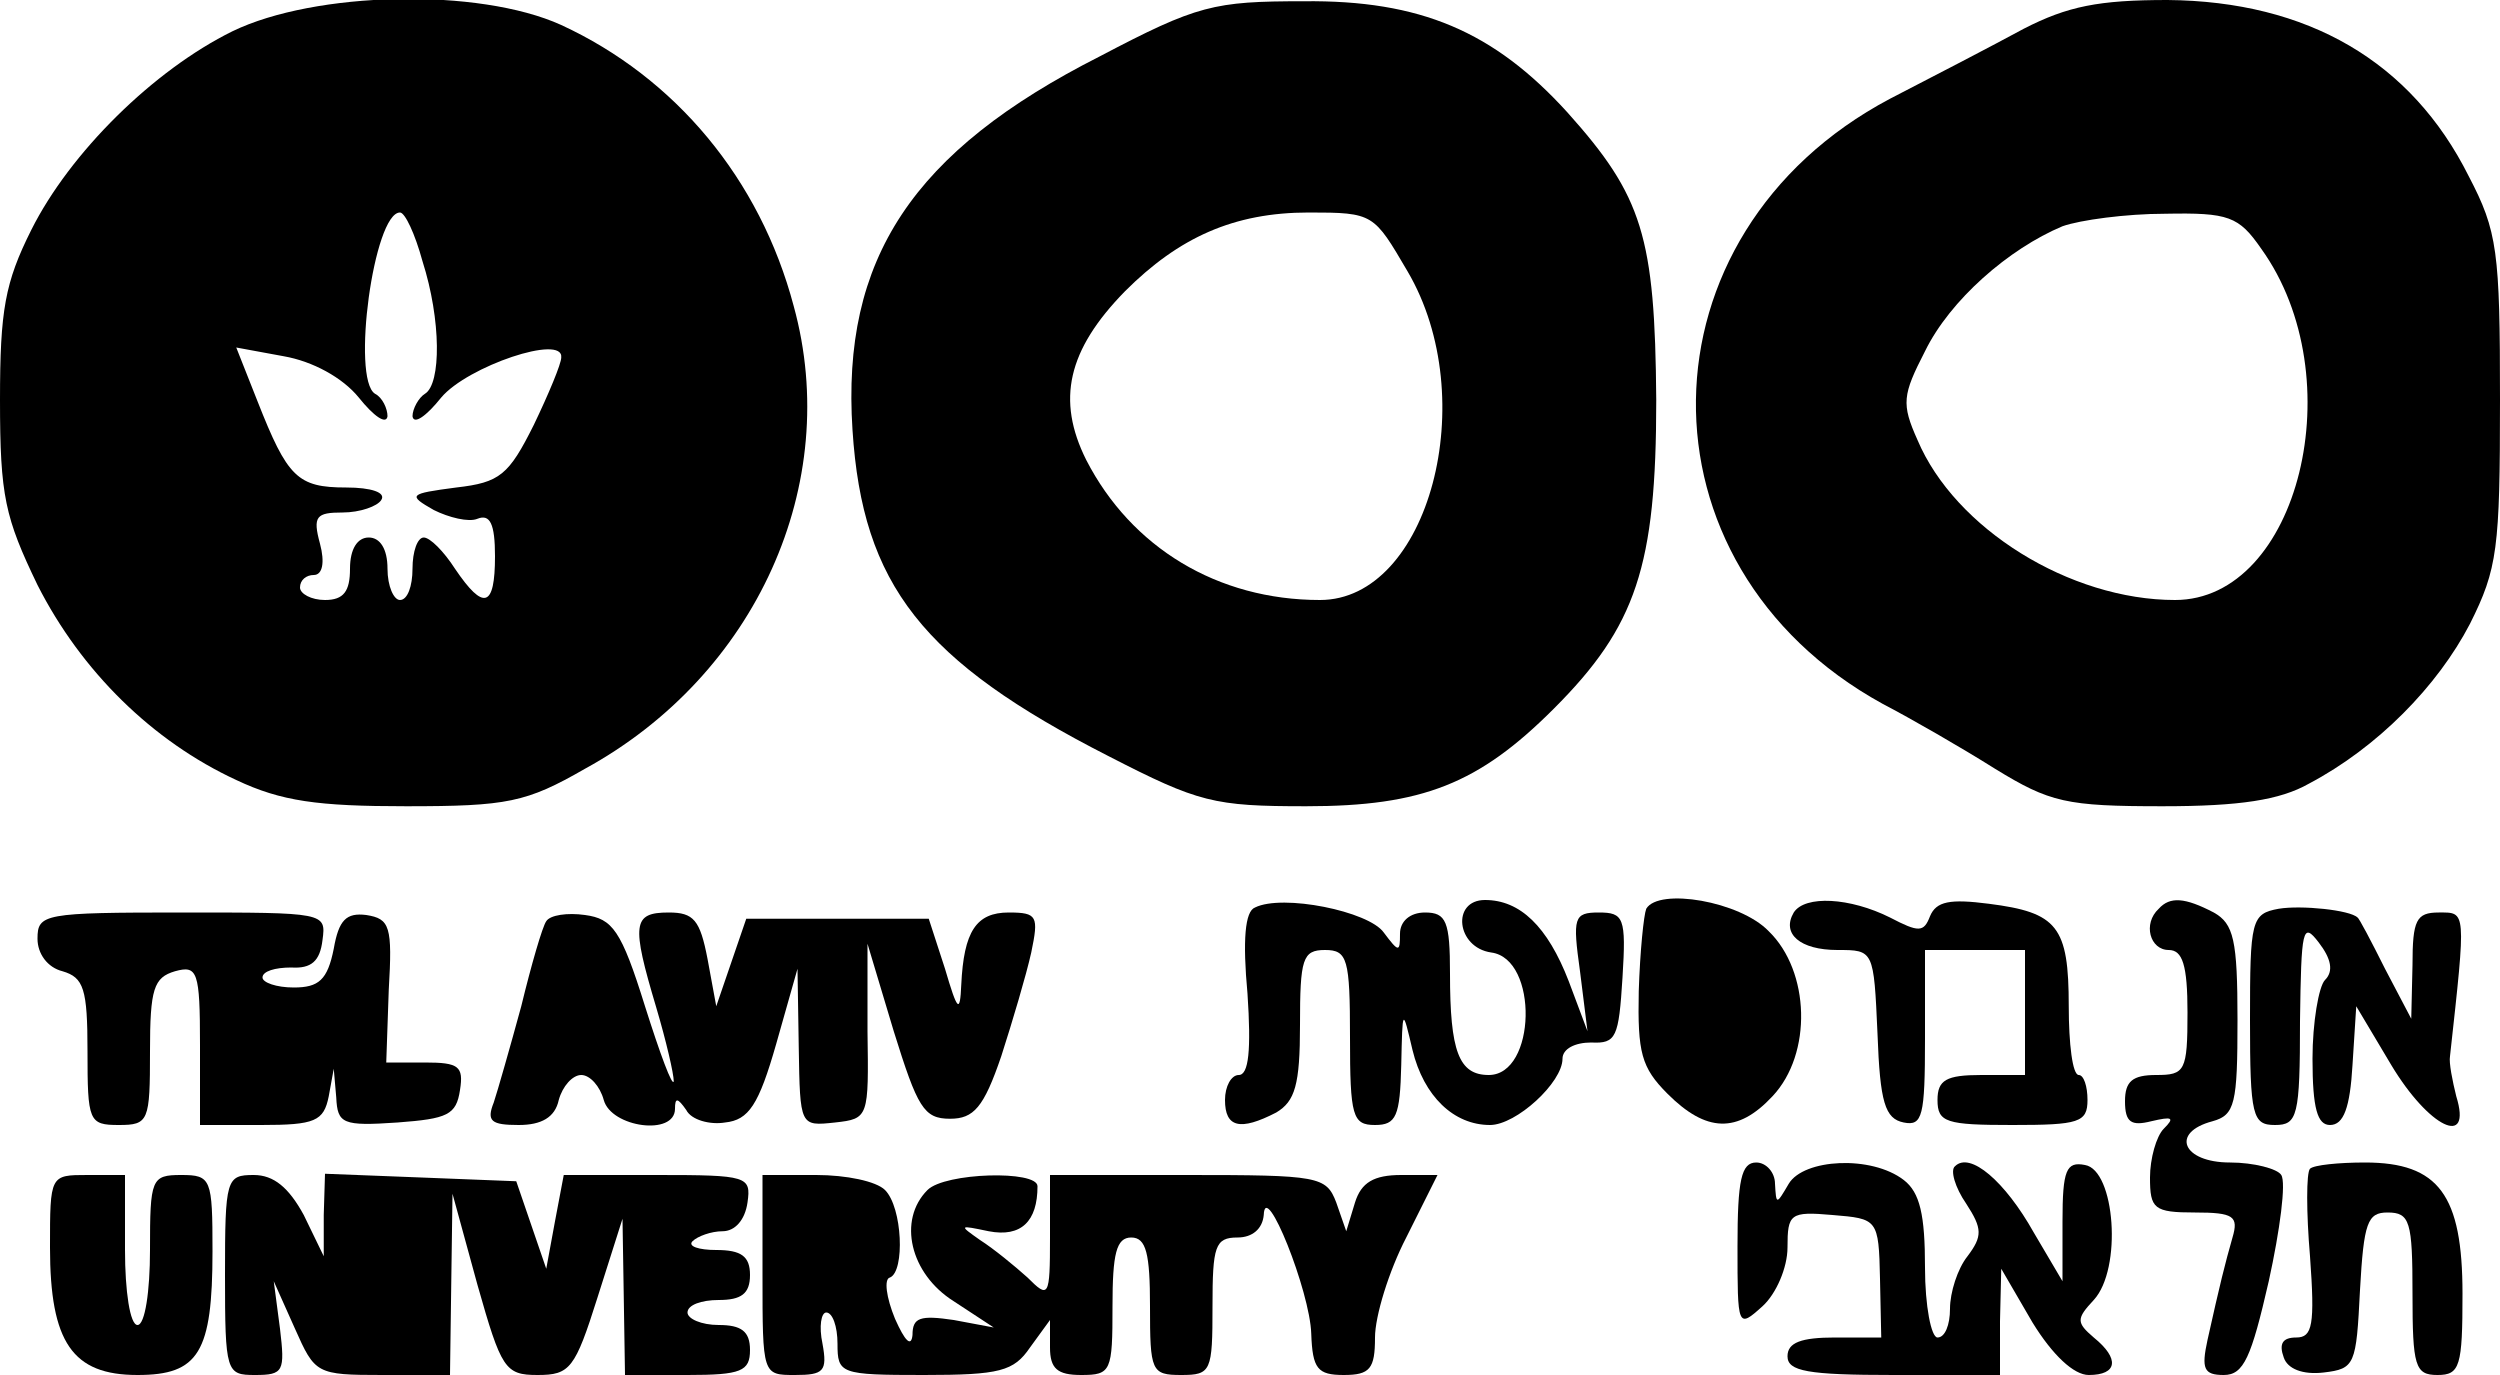
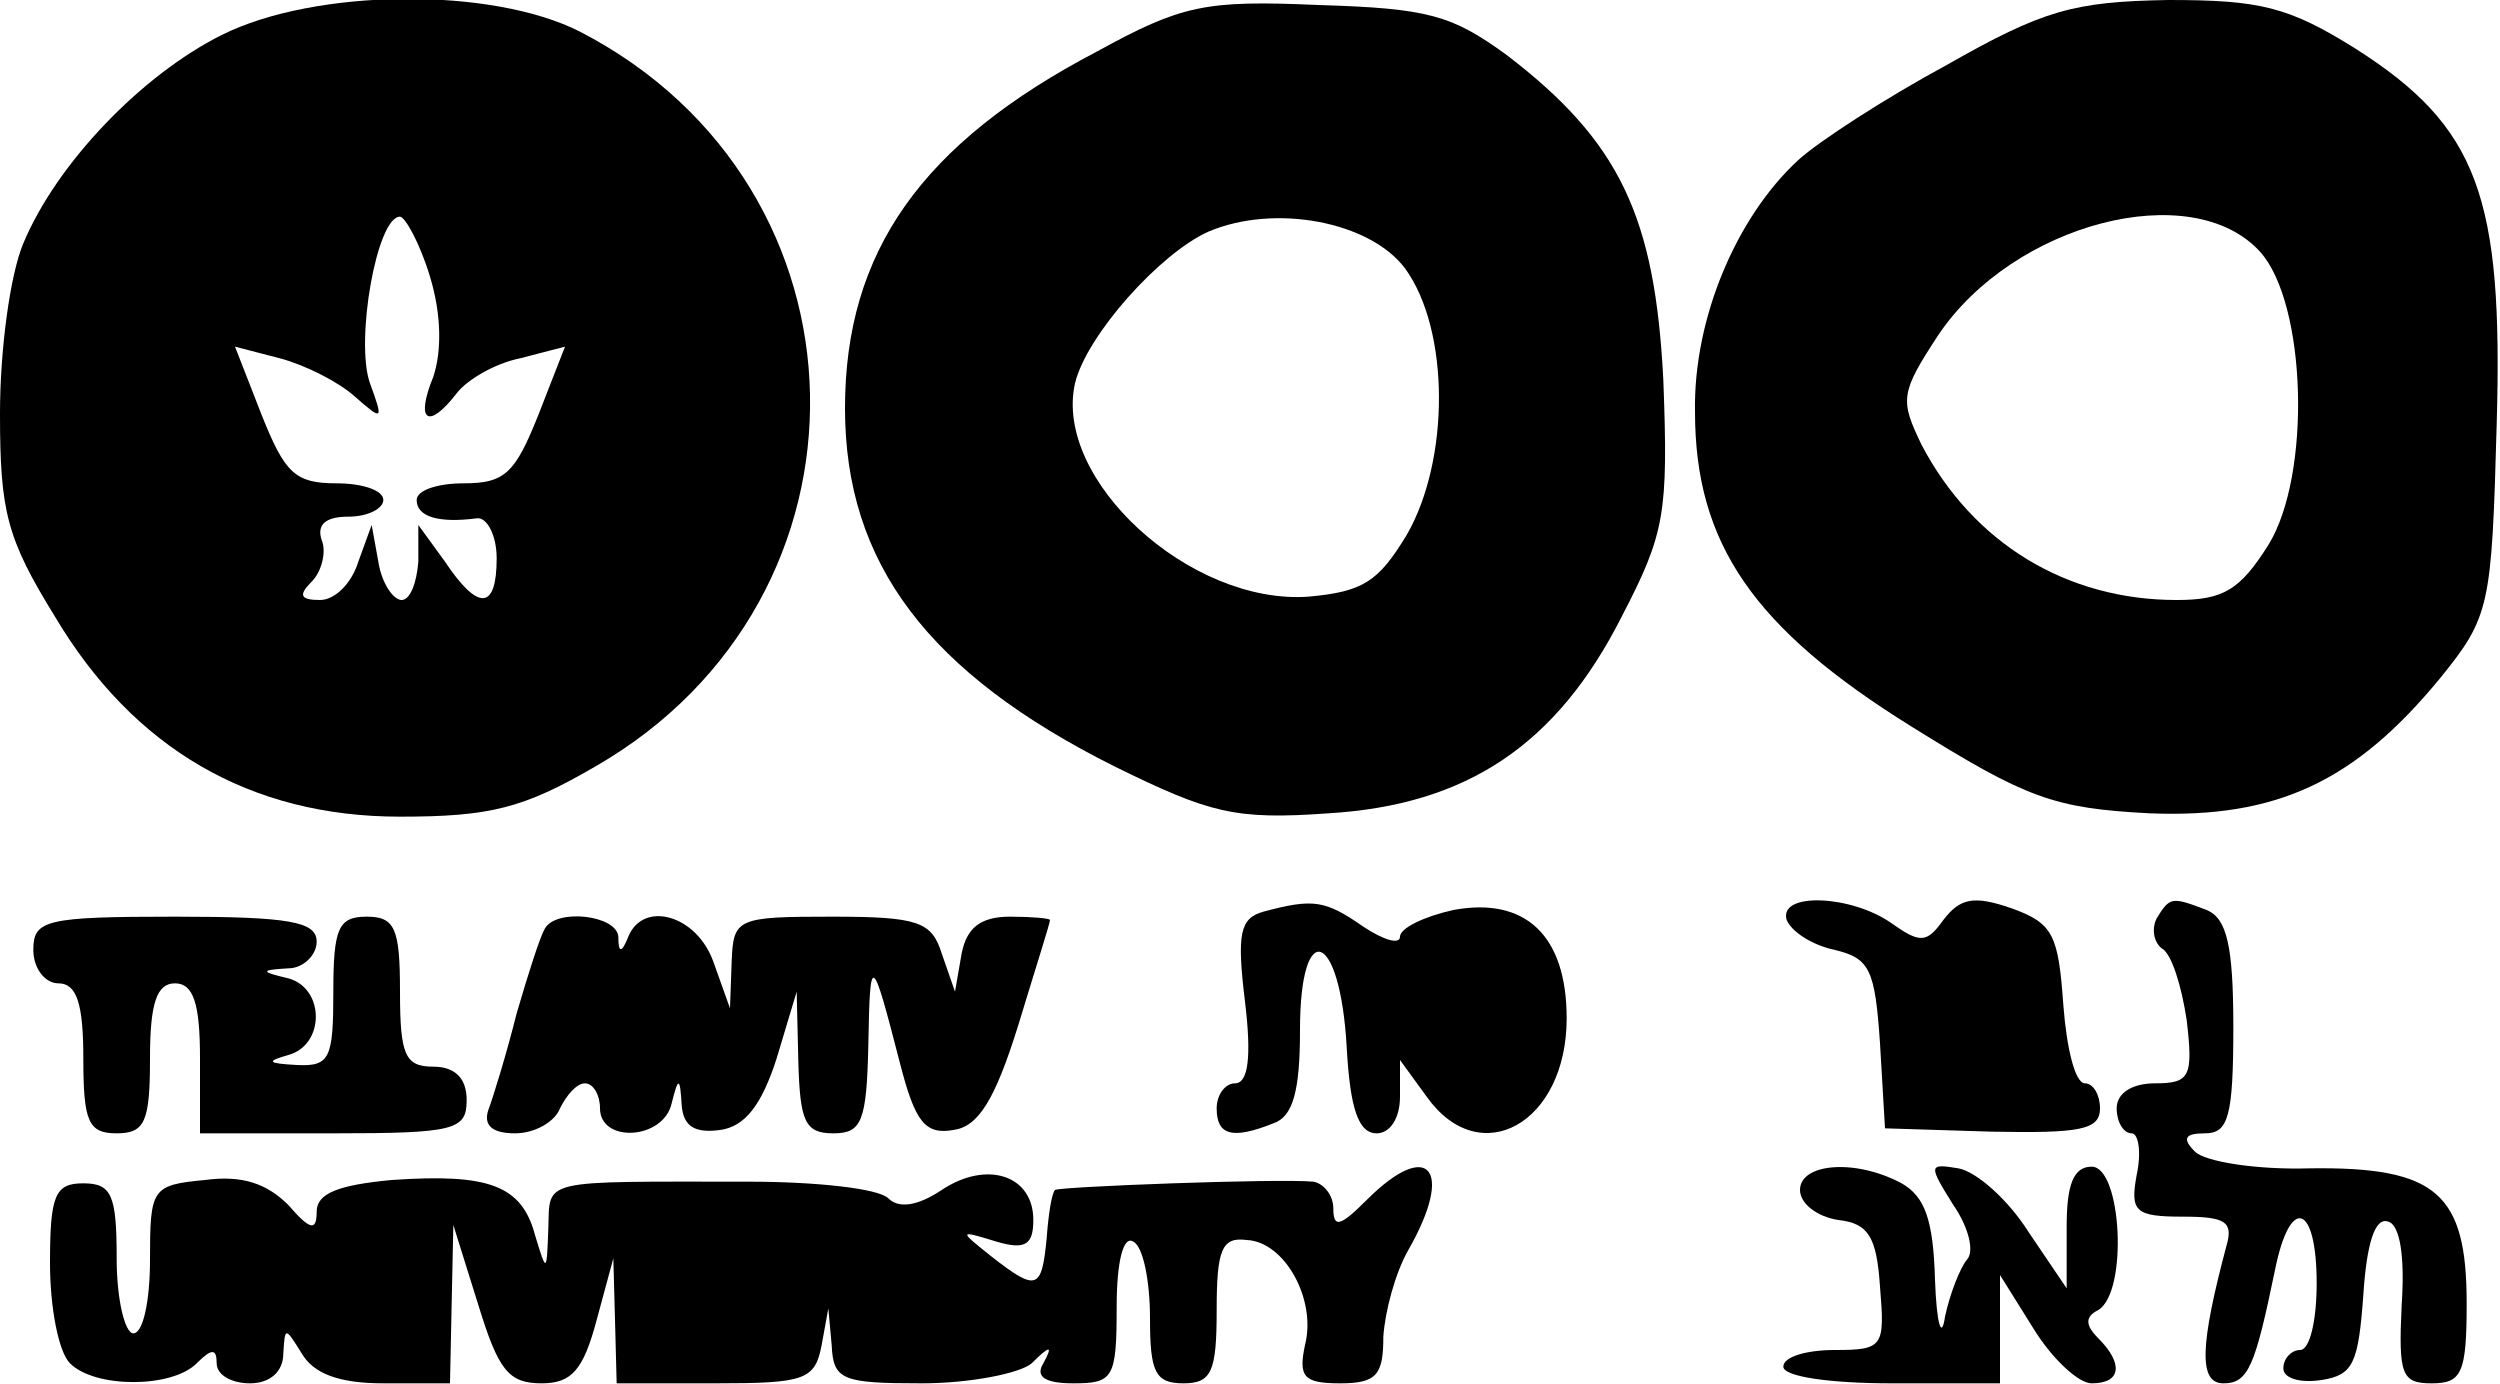
- <svg xmlns="http://www.w3.org/2000/svg" version="1.0" width="200pt" height="110pt" viewBox="0 0 200 110" preserveAspectRatio="xMidYMid meet">
-   <g transform="translate(0,110) scale(0.1,-0.1)" fill="#000000" stroke="none">
-     <path d="M186 1075 c-63 -31 -130 -97 -161 -159 -21 -42 -25 -64 -25 -136 0 -77 4 -94 30 -148 35 -69 92 -125 159 -156 36 -17 65 -21 136 -21 81 0 96 3 143 30 137 75 206 228 167 370 -27 102 -95 183 -186 225 -66 30 -197 27 -263 -5z m152 -184 c15 -47 15 -98 2 -106 -5 -3 -10 -12 -10 -18 1 -7 11 0 23 15 21 25 98 51 96 32 0 -5 -10 -29 -22 -54 -20 -40 -27 -46 -62 -50 -38 -5 -39 -6 -18 -18 12 -6 28 -10 35 -7 10 4 14 -4 14 -30 0 -41 -9 -44 -32 -10 -9 14 -20 25 -25 25 -5 0 -9 -11 -9 -25 0 -14 -4 -25 -10 -25 -5 0 -10 11 -10 25 0 16 -6 25 -15 25 -9 0 -15 -9 -15 -25 0 -18 -5 -25 -20 -25 -11 0 -20 5 -20 10 0 6 5 10 11 10 7 0 9 10 5 25 -6 22 -3 25 18 25 14 0 28 5 31 10 4 6 -8 10 -28 10 -39 0 -47 8 -71 69 l-17 43 38 -7 c23 -4 47 -17 60 -33 12 -15 22 -22 23 -15 0 6 -4 15 -10 18 -19 12 -1 145 20 145 4 0 12 -17 18 -39z" />
-     <path d="M880 1055 c-150 -76 -207 -162 -198 -299 8 -124 56 -185 205 -261 72 -37 84 -40 158 -40 93 0 138 18 198 78 66 66 82 114 82 247 -1 131 -11 163 -71 230 -59 65 -118 90 -211 89 -72 0 -85 -3 -163 -44z m246 -172 c60 -102 17 -263 -70 -263 -82 0 -151 42 -187 112 -24 48 -15 88 31 135 43 43 87 63 147 63 52 0 52 -1 79 -47z" />
-     <path d="M1619 1077 c-24 -13 -72 -38 -107 -56 -204 -108 -208 -373 -6 -484 23 -12 63 -35 90 -52 44 -27 57 -30 134 -30 62 0 94 5 117 18 55 29 103 78 129 128 22 44 24 60 24 179 0 119 -2 135 -25 179 -46 92 -129 140 -241 141 -55 0 -80 -5 -115 -23z m190 -176 c74 -103 30 -281 -69 -281 -84 0 -176 57 -206 128 -13 29 -12 36 6 71 20 41 67 82 110 100 14 5 51 10 82 10 51 1 59 -2 77 -28z" />
-     <path d="M1004 374 c-8 -3 -10 -26 -6 -69 3 -45 1 -65 -7 -65 -6 0 -11 -9 -11 -20 0 -22 12 -25 41 -10 15 9 19 22 19 70 0 53 2 60 20 60 18 0 20 -7 20 -70 0 -63 2 -70 20 -70 17 0 20 7 21 48 1 46 1 46 9 12 9 -37 33 -60 62 -60 21 0 58 34 58 53 0 8 10 13 23 13 20 -1 22 4 25 52 3 48 1 52 -19 52 -20 0 -21 -4 -15 -47 l6 -48 -15 40 c-17 44 -39 65 -67 65 -27 0 -23 -38 5 -42 38 -5 36 -98 -2 -98 -24 0 -31 19 -31 81 0 42 -3 49 -20 49 -12 0 -20 -7 -20 -17 0 -15 -1 -15 -13 1 -12 17 -81 31 -103 20z" />
-     <path d="M1317 373 c-2 -5 -5 -34 -6 -66 -1 -49 2 -61 23 -82 31 -31 56 -32 84 -2 32 34 30 100 -3 132 -23 24 -88 35 -98 18z" />
-     <path d="M1435 370 c-10 -17 5 -30 35 -30 29 0 29 0 32 -67 2 -55 6 -68 21 -71 15 -3 17 5 17 67 l0 71 40 0 40 0 0 -50 0 -50 -35 0 c-28 0 -35 -4 -35 -20 0 -18 7 -20 60 -20 53 0 60 2 60 20 0 11 -3 20 -7 20 -5 0 -8 25 -8 55 0 64 -9 75 -64 82 -31 4 -42 2 -47 -10 -5 -13 -9 -13 -32 -1 -32 16 -68 18 -77 4z" />
-     <path d="M1727 373 c-13 -12 -7 -33 8 -33 11 0 15 -12 15 -50 0 -47 -2 -50 -25 -50 -19 0 -25 -5 -25 -21 0 -17 5 -20 21 -16 17 4 19 3 10 -6 -6 -6 -11 -24 -11 -39 0 -25 3 -28 36 -28 31 0 35 -3 30 -20 -6 -21 -10 -37 -20 -82 -5 -23 -3 -28 13 -28 16 0 22 14 36 75 9 41 14 79 10 85 -3 5 -22 10 -41 10 -38 0 -48 24 -14 33 18 5 20 14 20 81 0 64 -3 77 -19 86 -23 12 -35 13 -44 3z" />
-     <path d="M1823 373 c-22 -4 -23 -9 -23 -89 0 -77 2 -84 20 -84 18 0 20 7 20 83 1 74 2 80 15 63 10 -13 12 -23 5 -30 -5 -5 -10 -34 -10 -63 0 -40 4 -53 14 -53 11 0 16 14 18 48 l3 47 28 -47 c30 -50 65 -67 52 -25 -3 12 -6 27 -5 32 13 118 13 115 -9 115 -18 0 -21 -6 -21 -42 l-1 -43 -21 40 c-11 22 -21 41 -22 41 -6 6 -45 10 -63 7z" />
-     <path d="M30 349 c0 -12 8 -23 20 -26 17 -5 20 -14 20 -64 0 -56 1 -59 25 -59 24 0 25 3 25 59 0 50 3 59 20 64 18 5 20 0 20 -59 l0 -64 49 0 c43 0 50 3 54 23 l4 22 2 -23 c1 -21 5 -23 49 -20 40 3 47 6 50 26 3 19 -1 22 -28 22 l-31 0 2 58 c3 51 1 57 -18 60 -16 2 -22 -4 -26 -27 -5 -25 -12 -31 -32 -31 -14 0 -25 4 -25 8 0 5 10 8 23 8 16 -1 23 5 25 22 3 22 2 22 -112 22 -111 0 -116 -1 -116 -21z" />
-     <path d="M437 363 c-3 -4 -12 -35 -20 -68 -9 -33 -19 -68 -22 -77 -6 -15 -2 -18 20 -18 18 0 29 6 32 20 3 11 11 20 18 20 7 0 15 -9 18 -20 6 -22 57 -29 57 -7 0 9 2 9 9 -1 4 -8 19 -12 31 -10 19 2 27 14 41 63 l17 60 1 -63 c1 -63 1 -63 29 -60 27 3 27 4 26 73 l0 70 21 -70 c19 -61 24 -70 45 -70 19 0 27 9 41 50 9 28 20 65 24 83 6 29 5 32 -18 32 -26 0 -36 -15 -38 -58 -1 -23 -3 -21 -13 13 l-13 40 -73 0 -73 0 -12 -35 -12 -35 -7 38 c-6 31 -11 37 -31 37 -29 0 -30 -9 -10 -76 8 -27 14 -53 14 -59 -1 -5 -11 22 -23 60 -19 61 -26 70 -48 73 -14 2 -28 0 -31 -5z" />
-     <path d="M1390 103 c0 -65 0 -66 20 -48 11 10 20 31 20 47 0 27 2 29 36 26 36 -3 37 -3 38 -51 l1 -47 -37 0 c-27 0 -38 -4 -38 -15 0 -12 16 -15 85 -15 l85 0 0 43 1 42 25 -43 c16 -26 33 -42 45 -42 23 0 25 13 4 30 -14 12 -14 15 0 30 23 25 17 104 -7 108 -15 3 -18 -4 -18 -45 l0 -48 -23 39 c-23 41 -51 65 -63 53 -4 -3 0 -17 9 -30 13 -20 13 -26 1 -42 -8 -10 -14 -29 -14 -42 0 -13 -4 -23 -10 -23 -5 0 -10 25 -10 56 0 42 -4 60 -17 70 -26 20 -80 17 -92 -3 -10 -17 -10 -17 -11 0 0 9 -7 17 -15 17 -12 0 -15 -14 -15 -67z" />
-     <path d="M1848 165 c-3 -3 -3 -35 0 -70 4 -55 2 -65 -11 -65 -11 0 -14 -5 -10 -16 3 -9 15 -14 32 -12 25 3 26 6 29 66 3 54 6 62 22 62 18 0 20 -7 20 -65 0 -58 2 -65 20 -65 18 0 20 7 20 65 0 79 -19 105 -78 105 -21 0 -41 -2 -44 -5z" />
-     <path d="M40 102 c0 -76 18 -102 70 -102 49 0 60 18 60 99 0 58 -1 61 -25 61 -24 0 -25 -3 -25 -60 0 -33 -4 -60 -10 -60 -6 0 -10 27 -10 60 l0 60 -30 0 c-30 0 -30 0 -30 -58z" />
-     <path d="M180 80 c0 -78 1 -80 24 -80 23 0 24 3 20 37 l-5 38 17 -38 c16 -36 17 -37 70 -37 l54 0 1 73 1 72 20 -73 c19 -67 22 -72 48 -72 26 0 30 5 48 62 l20 63 1 -62 1 -63 50 0 c43 0 50 3 50 20 0 15 -7 20 -25 20 -14 0 -25 5 -25 10 0 6 11 10 25 10 18 0 25 5 25 20 0 15 -7 20 -27 20 -14 0 -23 3 -19 7 4 4 15 8 24 8 10 0 18 9 20 23 3 21 0 22 -72 22 l-75 0 -7 -37 -7 -38 -12 35 -12 35 -76 3 -77 3 -1 -33 0 -33 -16 33 c-12 22 -24 32 -40 32 -22 0 -23 -3 -23 -80z" />
-     <path d="M610 80 c0 -80 0 -80 26 -80 23 0 26 3 22 25 -3 14 -1 25 3 25 5 0 9 -11 9 -25 0 -24 2 -25 69 -25 61 0 72 3 85 22 l16 22 0 -22 c0 -17 6 -22 25 -22 24 0 25 3 25 55 0 42 3 55 15 55 12 0 15 -13 15 -55 0 -52 1 -55 25 -55 24 0 25 3 25 55 0 48 2 55 20 55 12 0 20 7 21 18 1 29 37 -61 38 -95 1 -28 5 -33 26 -33 21 0 25 5 25 30 0 17 11 53 25 80 l25 50 -29 0 c-22 0 -32 -6 -37 -22 l-7 -23 -8 23 c-8 21 -14 22 -119 22 l-110 0 0 -50 c0 -48 -1 -49 -18 -32 -10 9 -27 23 -38 30 -17 12 -17 12 7 7 26 -5 39 8 39 36 0 13 -74 11 -88 -3 -24 -24 -14 -67 21 -89 l32 -21 -32 6 c-27 4 -33 2 -33 -12 -1 -10 -6 -5 -14 13 -7 17 -9 32 -4 33 12 5 10 56 -4 70 -7 7 -31 12 -55 12 l-43 0 0 -80z" />
+ <svg xmlns="http://www.w3.org/2000/svg" version="1.0" width="150pt" height="83pt" viewBox="0 0 150 83" preserveAspectRatio="xMidYMid meet">
+   <g transform="translate(0,83) scale(0.1,-0.1)" fill="#000000" stroke="none">
+     <path d="M133 809 c-48 -24 -99 -77 -119 -125 -8 -19 -14 -64 -14 -102 0 -59 4 -75 33 -122 47 -79 117 -120 207 -120 54 0 74 5 117 30 176 101 171 348 -9 441 -53 27 -159 26 -215 -2z m125 -145 c7 -23 7 -45 2 -60 -11 -27 -3 -32 14 -10 6 8 23 18 38 21 l27 7 -16 -41 c-14 -35 -20 -41 -45 -41 -15 0 -28 -4 -28 -10 0 -10 13 -14 36 -11 6 1 12 -10 12 -24 0 -31 -11 -32 -31 -2 l-16 22 0 -22 c-1 -13 -5 -23 -10 -23 -5 0 -12 10 -14 23 l-4 22 -8 -22 c-4 -13 -14 -23 -23 -23 -12 0 -13 3 -5 11 6 6 9 18 6 25 -3 9 2 14 16 14 12 0 21 5 21 10 0 6 -13 10 -28 10 -25 0 -31 6 -45 41 l-16 41 27 -7 c15 -4 35 -14 45 -23 17 -15 17 -14 9 8 -9 25 4 100 18 100 3 0 12 -16 18 -36z" />
+     <path d="M658 799 c-105 -55 -151 -120 -151 -214 0 -93 50 -159 162 -215 57 -28 72 -32 128 -28 83 5 137 41 176 118 26 50 28 62 25 142 -5 98 -26 143 -94 195 -33 24 -47 28 -113 30 -68 3 -82 0 -133 -28z m185 -130 c27 -37 27 -115 1 -160 -17 -28 -26 -34 -59 -37 -71 -5 -153 70 -140 128 7 29 51 78 80 91 40 17 97 6 118 -22z" />
+     <path d="M1168 791 c-37 -20 -77 -46 -89 -57 -37 -34 -63 -95 -62 -151 0 -79 35 -130 130 -189 69 -43 85 -49 143 -52 76 -3 123 19 174 81 30 37 31 43 34 152 4 137 -11 179 -85 226 -40 25 -57 29 -112 29 -57 -1 -75 -6 -133 -39z m188 -112 c28 -31 31 -134 5 -176 -17 -27 -27 -33 -55 -33 -66 0 -122 34 -153 93 -13 27 -13 31 10 66 45 67 152 95 193 50z" />
+     <path d="M758 283 c-14 -4 -16 -13 -11 -54 4 -33 2 -49 -6 -49 -6 0 -11 -7 -11 -15 0 -16 9 -19 34 -9 12 4 16 20 16 56 0 68 24 60 28 -10 2 -37 7 -52 18 -52 8 0 14 9 14 22 l0 22 16 -22 c32 -45 84 -16 84 47 0 50 -25 73 -68 65 -18 -4 -32 -11 -32 -16 0 -5 -10 -2 -22 6 -23 16 -30 17 -60 9z" />
+     <path d="M1072 278 c3 -7 15 -15 29 -18 21 -5 24 -12 27 -56 l3 -51 64 -2 c53 -1 65 1 65 14 0 8 -4 15 -9 15 -6 0 -11 21 -13 47 -3 42 -6 49 -31 58 -23 8 -31 6 -41 -7 -10 -14 -14 -14 -31 -2 -24 17 -68 19 -63 2z" />
+     <path d="M1294 279 c-3 -6 -2 -14 3 -18 6 -3 12 -23 15 -43 4 -34 2 -38 -19 -38 -14 0 -23 -6 -23 -15 0 -8 4 -15 9 -15 4 0 6 -11 3 -25 -4 -22 -1 -25 28 -25 25 0 30 -3 26 -17 -16 -60 -17 -83 -2 -83 15 0 19 10 31 68 9 45 25 40 25 -8 0 -22 -4 -40 -10 -40 -5 0 -10 -5 -10 -11 0 -6 10 -9 23 -7 19 3 22 10 25 51 2 31 7 47 15 44 7 -2 10 -21 8 -50 -2 -42 0 -47 18 -47 18 0 21 6 21 48 0 66 -18 82 -94 81 -32 -1 -63 4 -69 10 -8 8 -6 11 6 11 14 0 17 10 17 64 0 49 -4 65 -16 70 -21 8 -22 8 -30 -5z" />
+     <path d="M20 260 c0 -11 7 -20 15 -20 11 0 15 -12 15 -45 0 -38 3 -45 20 -45 17 0 20 7 20 45 0 33 4 45 15 45 11 0 15 -12 15 -45 l0 -45 80 0 c73 0 80 2 80 20 0 13 -7 20 -20 20 -17 0 -20 7 -20 45 0 38 -3 45 -20 45 -17 0 -20 -7 -20 -45 0 -40 -2 -45 -22 -44 -17 1 -19 2 -5 6 22 6 22 40 0 46 -17 4 -17 5 0 6 9 0 17 8 17 16 0 12 -16 15 -85 15 -78 0 -85 -2 -85 -20z" />
+     <path d="M327 273 c-3 -5 -10 -27 -17 -51 -6 -24 -14 -50 -17 -58 -3 -9 2 -14 16 -14 12 0 24 7 27 15 4 8 10 15 15 15 5 0 9 -7 9 -15 0 -21 38 -19 43 3 4 16 5 16 6 -1 1 -13 8 -17 23 -15 15 2 25 15 34 43 l12 40 1 -42 c1 -36 4 -43 21 -43 17 0 20 7 21 53 1 56 2 55 19 -11 9 -35 15 -43 32 -40 15 2 25 18 39 63 10 33 19 61 19 63 0 1 -11 2 -24 2 -18 0 -26 -7 -29 -22 l-4 -23 -8 23 c-6 19 -14 22 -66 22 -57 0 -59 -1 -60 -27 l-1 -28 -10 28 c-10 28 -42 37 -51 15 -4 -10 -6 -10 -6 0 -1 13 -37 17 -44 5z" />
+     <path d="M123 122 c-32 -3 -33 -5 -33 -48 0 -24 -4 -44 -10 -44 -5 0 -10 20 -10 45 0 38 -3 45 -20 45 -17 0 -20 -7 -20 -48 0 -26 5 -53 12 -60 15 -15 61 -15 76 0 9 9 12 9 12 0 0 -7 9 -12 20 -12 12 0 20 7 20 18 1 16 1 16 11 0 7 -12 22 -18 49 -18 l40 0 1 48 1 47 15 -48 c12 -39 18 -47 38 -47 18 0 25 8 33 38 l10 37 1 -37 1 -38 59 0 c54 0 60 2 64 23 l4 22 2 -22 c1 -21 6 -23 54 -23 29 0 59 6 66 12 11 11 13 11 7 0 -5 -8 1 -12 18 -12 24 0 26 3 26 46 0 27 4 43 10 39 6 -3 10 -24 10 -46 0 -32 3 -39 20 -39 17 0 20 7 20 44 0 36 3 44 18 42 23 -1 42 -36 35 -63 -4 -19 -1 -23 21 -23 22 0 26 5 26 28 1 15 7 38 15 52 28 49 12 67 -25 30 -16 -16 -20 -17 -20 -5 0 8 -6 15 -12 16 -21 2 -153 -3 -155 -5 -2 -2 -4 -15 -5 -29 -3 -31 -6 -32 -33 -11 -20 16 -20 16 3 9 17 -5 22 -2 22 13 0 27 -28 36 -55 18 -15 -10 -26 -11 -32 -5 -6 6 -44 10 -84 10 -126 0 -119 2 -120 -28 -1 -27 -1 -27 -8 -4 -8 30 -28 37 -86 33 -32 -3 -45 -8 -45 -19 0 -12 -4 -11 -17 4 -13 13 -28 18 -50 15z" />
+     <path d="M1080 116 c0 -8 10 -16 23 -18 18 -2 23 -10 25 -40 3 -36 2 -38 -27 -38 -17 0 -31 -4 -31 -10 0 -6 28 -10 65 -10 l65 0 0 33 0 32 20 -32 c11 -18 27 -33 35 -33 18 0 19 12 4 27 -8 8 -8 13 0 17 18 11 14 86 -4 86 -11 0 -15 -11 -15 -36 l0 -37 -23 34 c-12 19 -31 36 -42 38 -18 3 -18 2 -3 -22 9 -13 13 -28 8 -33 -4 -5 -10 -20 -13 -34 -2 -14 -5 -5 -6 22 -1 36 -6 50 -20 58 -28 15 -61 12 -61 -4z" />
  </g>
</svg>
